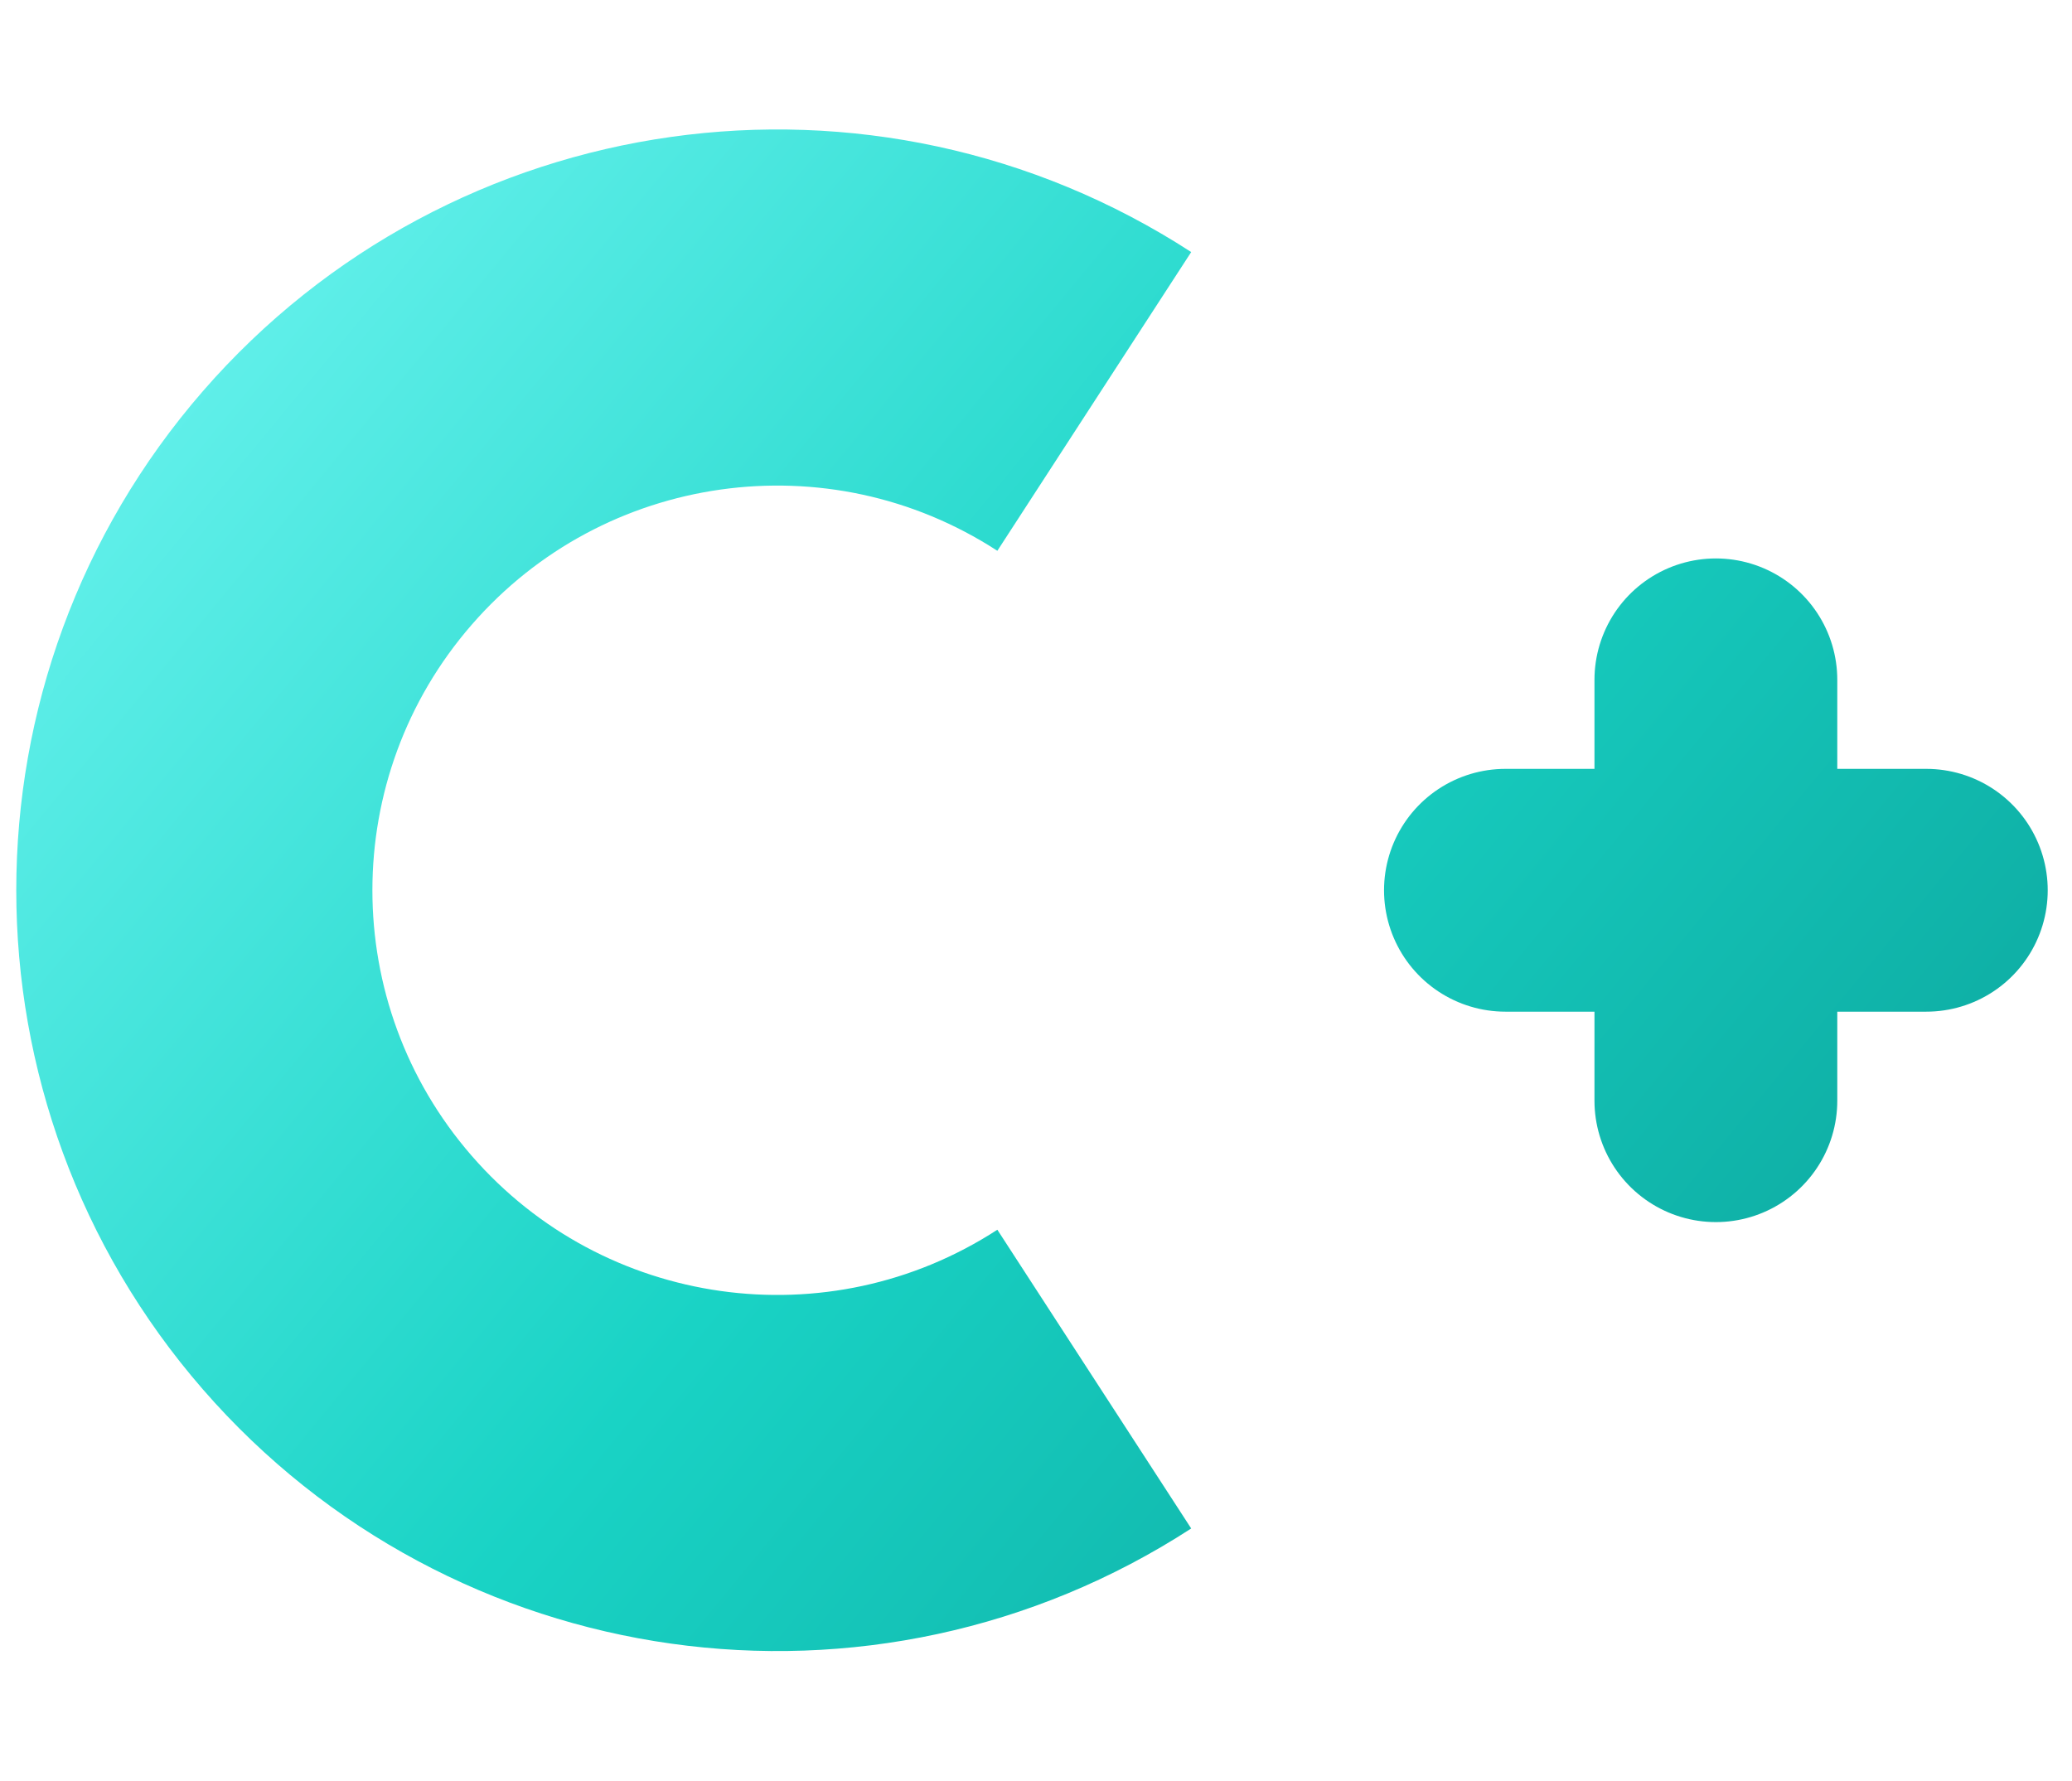
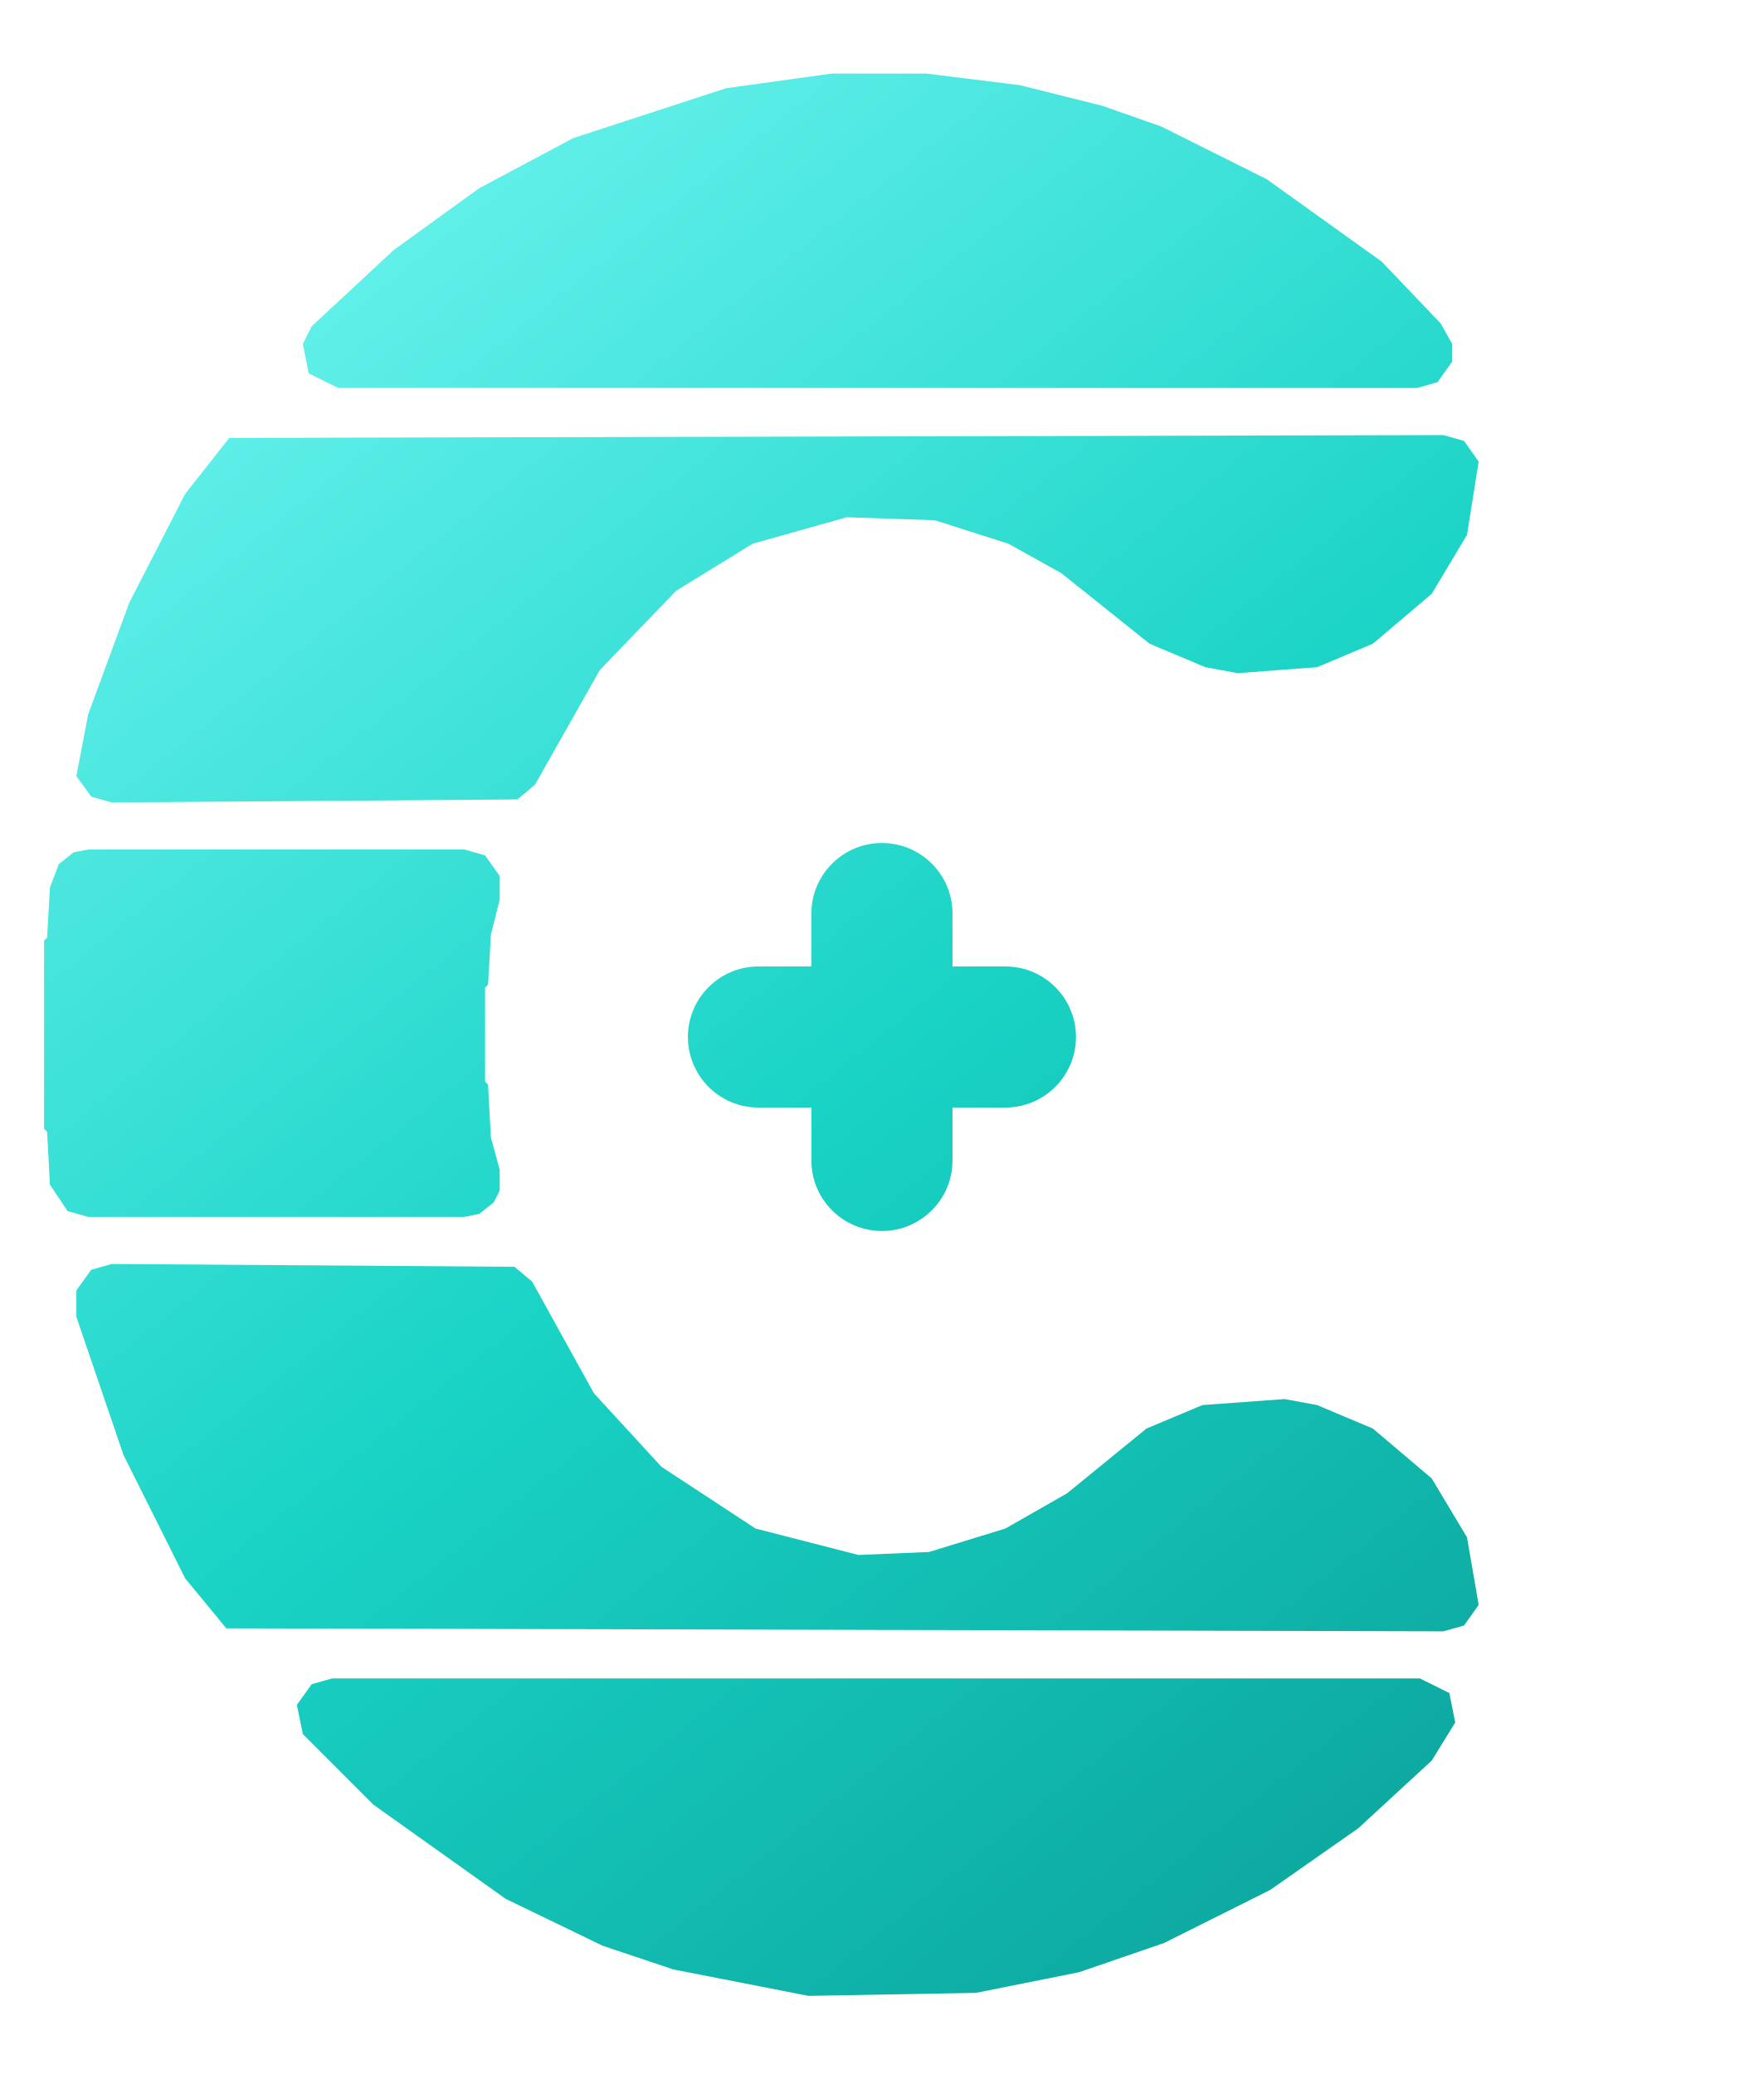
- <svg xmlns="http://www.w3.org/2000/svg" viewBox="0 0 128 110" role="img" aria-label="Método Capta+">
+ <svg xmlns="http://www.w3.org/2000/svg" viewBox="0 0 100 117.6" role="img" aria-label="MÃ©todo Capta+">
  <defs>
-     <linearGradient id="cg" gradientUnits="userSpaceOnUse" x1="8" y1="8" x2="122" y2="102">
+     <linearGradient id="cg" gradientUnits="userSpaceOnUse" x1="10" y1="10" x2="90" y2="110">
      <stop offset="0" stop-color="#6ff5f1" />
      <stop offset=".5" stop-color="#19d3c5" />
      <stop offset="1" stop-color="#0a9f97" />
    </linearGradient>
  </defs>
-   <path d="M67.6 24.8 A36 36 0 1 0 67.6 85.2" fill="none" stroke="url(#cg)" stroke-width="22" />
-   <g fill="none" stroke="url(#cg)" stroke-width="15" stroke-linecap="round">
-     <path d="M106 42 V68" />
-     <path d="M93 55 H119" />
+   <g fill="url(#cg)">
+     <path d="M16.83 96.67 L17.17 98.33 L21.17 102.33 L28.67 107.67 L34.17 110.33 L38.17 111.67 L45.83 113.17 L55.33 113.00 L61.17 111.83 L66.00 110.17 L72.00 107.17 L77.00 103.67 L81.17 99.83 L82.50 97.67 L82.17 96.00 L80.50 95.17 L18.83 95.17 L17.67 95.50Z" />
+     <path d="M4.33 73.17 L4.33 74.67 L7.00 82.50 L10.50 89.50 L12.83 92.33 L81.83 92.50 L83.00 92.17 L83.83 91.00 L83.17 87.17 L81.17 83.83 L77.83 81.00 L74.67 79.67 L72.83 79.33 L68.17 79.67 L65.00 81.00 L60.50 84.67 L57.00 86.67 L52.67 88.00 L48.67 88.17 L42.83 86.67 L37.50 83.17 L33.67 79.00 L30.17 72.67 L29.17 71.83 L6.33 71.67 L5.17 72.00Z" />
+     <path d="M3.33 49.00 L2.83 50.33 L2.67 53.17 L2.50 53.33 L2.50 64.00 L2.67 64.17 L2.83 67.17 L3.83 68.67 L5.00 69.00 L26.33 69.00 L27.17 68.83 L28.00 68.17 L28.33 67.50 L28.33 66.33 L27.83 64.50 L27.67 61.50 L27.50 61.33 L27.50 56.00 L27.67 55.83 L27.83 53.00 L28.33 51.00 L28.33 49.67 L27.50 48.50 L26.33 48.17 L5.00 48.17 L4.17 48.33Z" />
+     <path d="M4.33 44.00 L5.17 45.17 L6.33 45.50 L29.33 45.33 L30.33 44.50 L34.00 38.00 L38.33 33.50 L42.67 30.83 L48.00 29.33 L53.00 29.50 L57.17 30.83 L60.17 32.50 L65.17 36.50 L68.33 37.83 L70.17 38.17 L74.67 37.83 L77.83 36.50 L81.17 33.67 L83.17 30.33 L83.83 26.17 L83.00 25.00 L81.83 24.67 L13.00 24.83 L10.50 28.00 L7.33 34.17 L5.00 40.50Z" />
+     <path d="M17.17 19.50 L17.50 21.17 L19.17 22.00 L80.33 22.00 L81.50 21.67 L82.33 20.50 L82.33 19.50 L81.67 18.33 L78.33 14.83 L71.83 10.17 L65.83 7.17 L62.50 6.00 L57.83 4.83 L52.50 4.17 L47.17 4.17 L41.17 5.00 L32.50 7.83 L27.17 10.67 L22.33 14.17 L17.67 18.50Z" />
+     <rect x="39" y="54.8" width="22" height="8" rx="4" />
+     <rect x="46" y="47.8" width="8" height="22" rx="4" />
  </g>
</svg>
